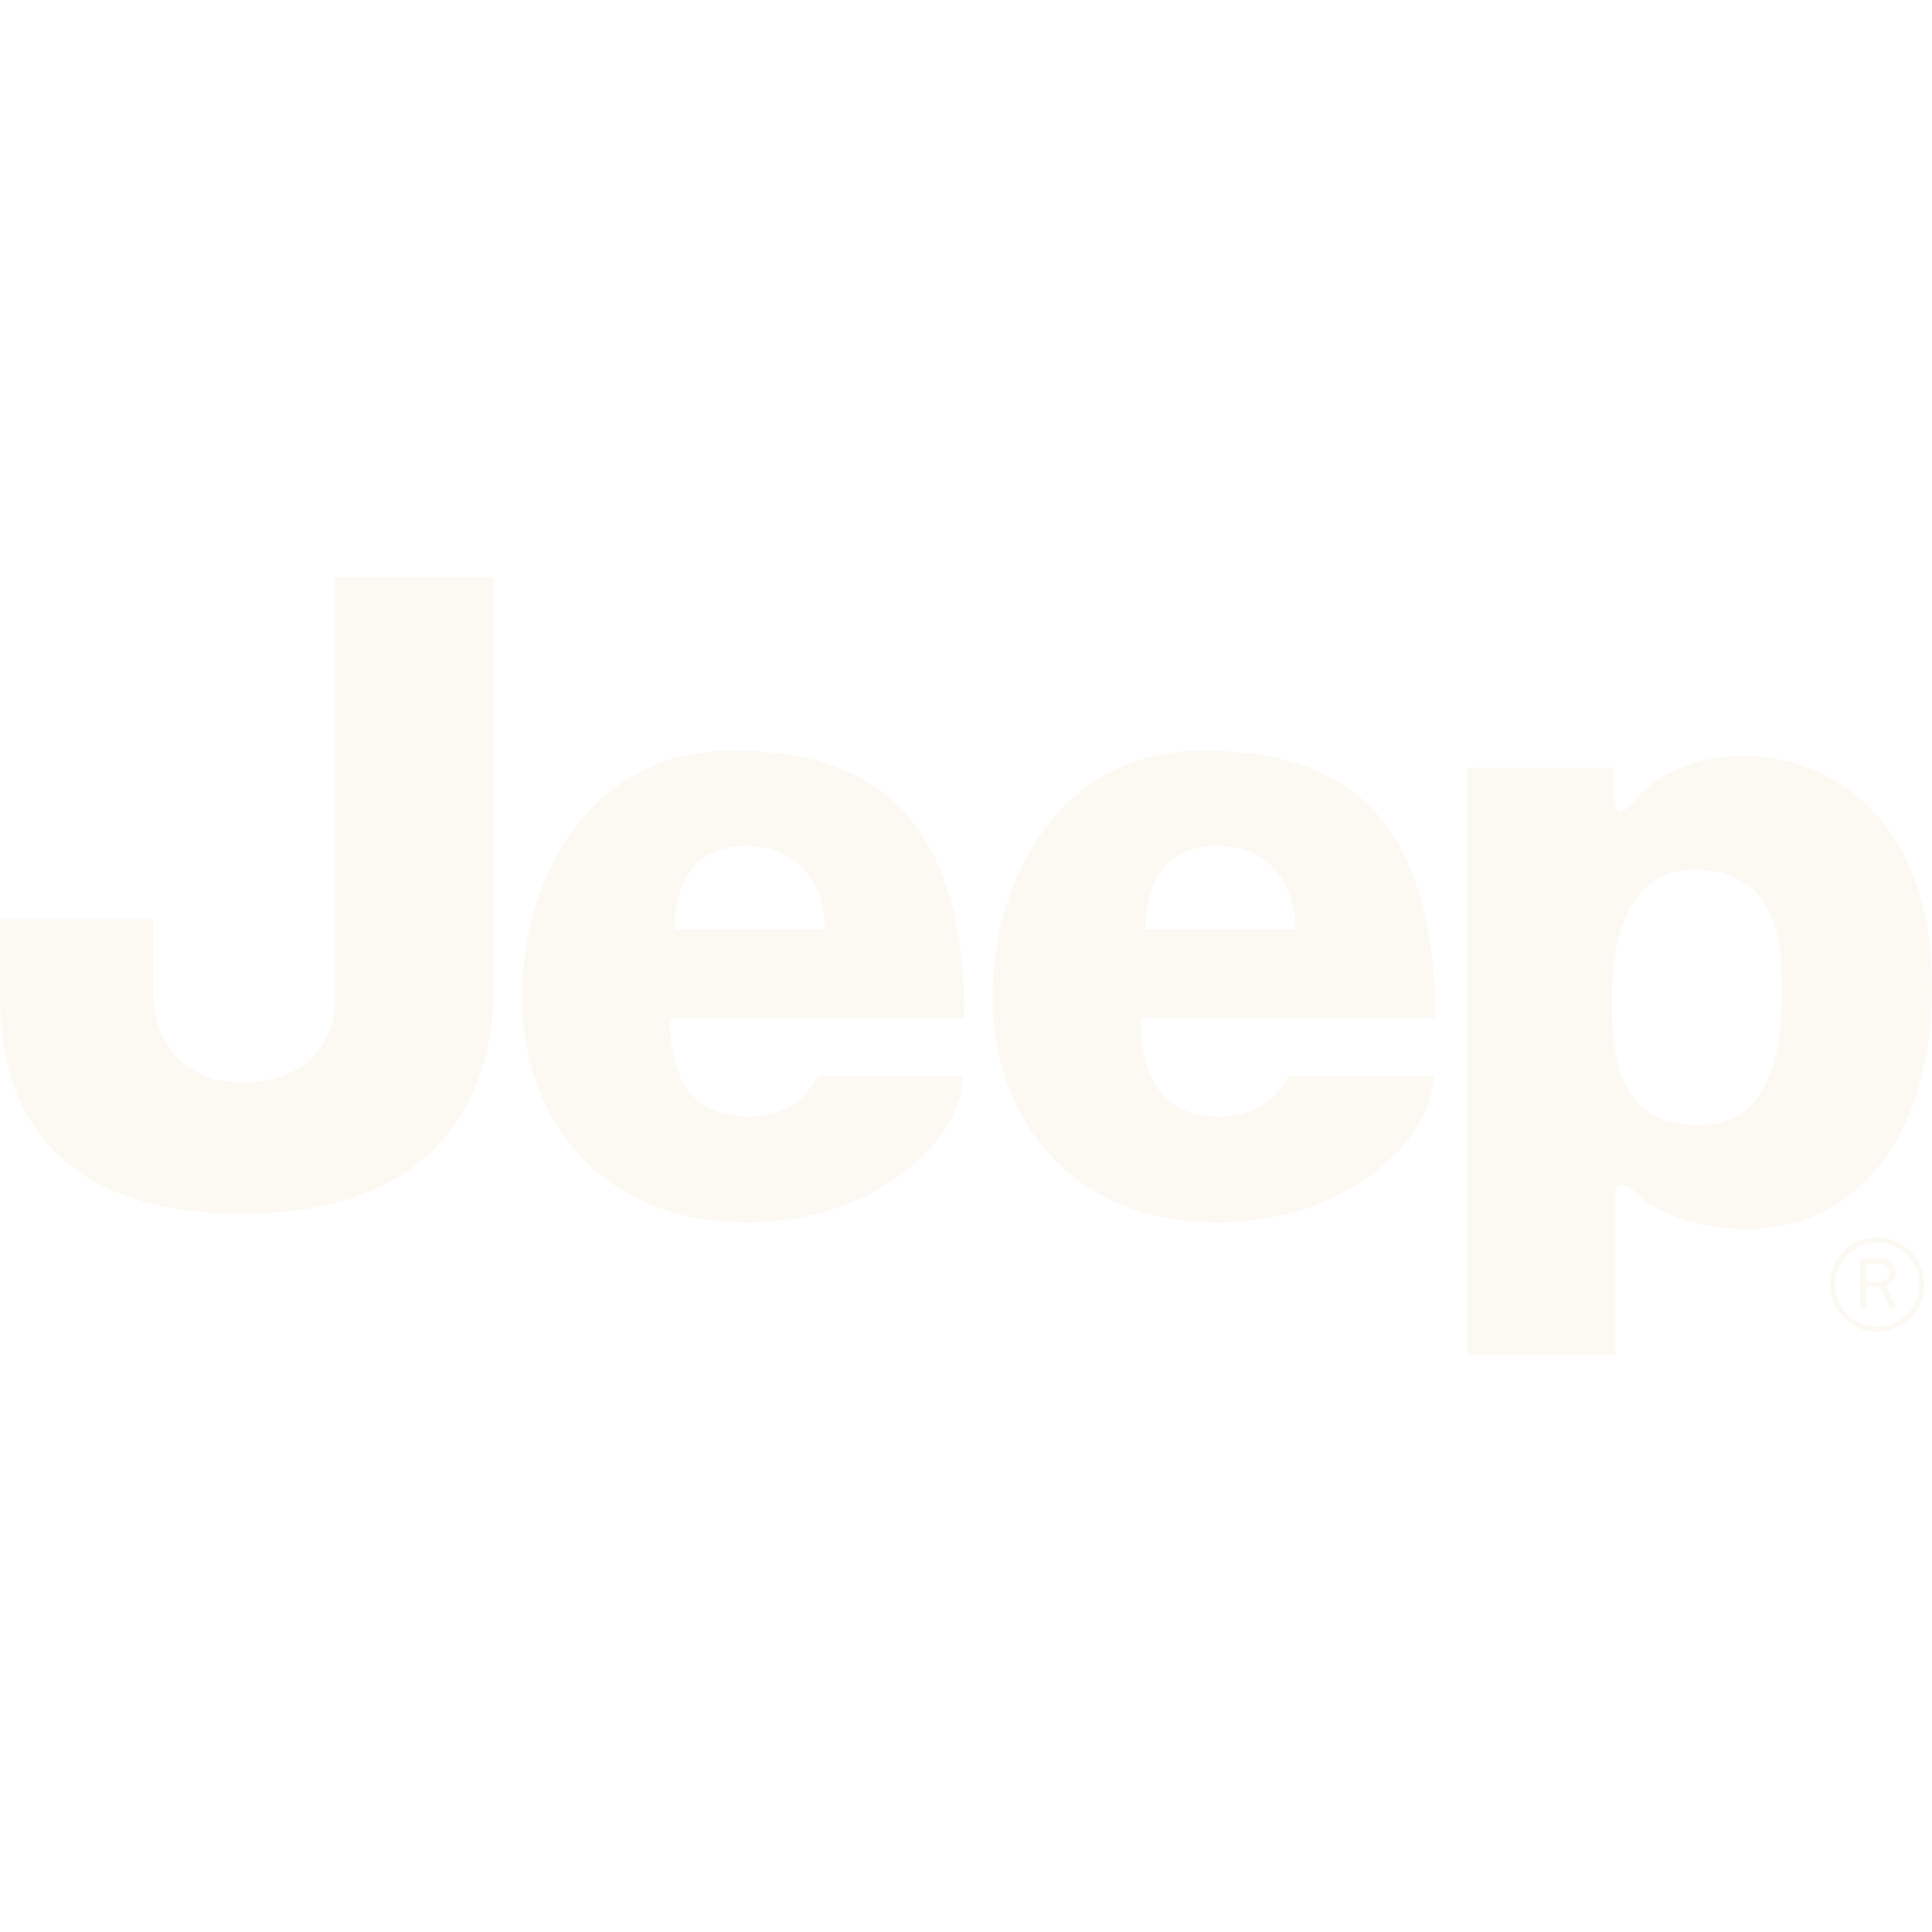
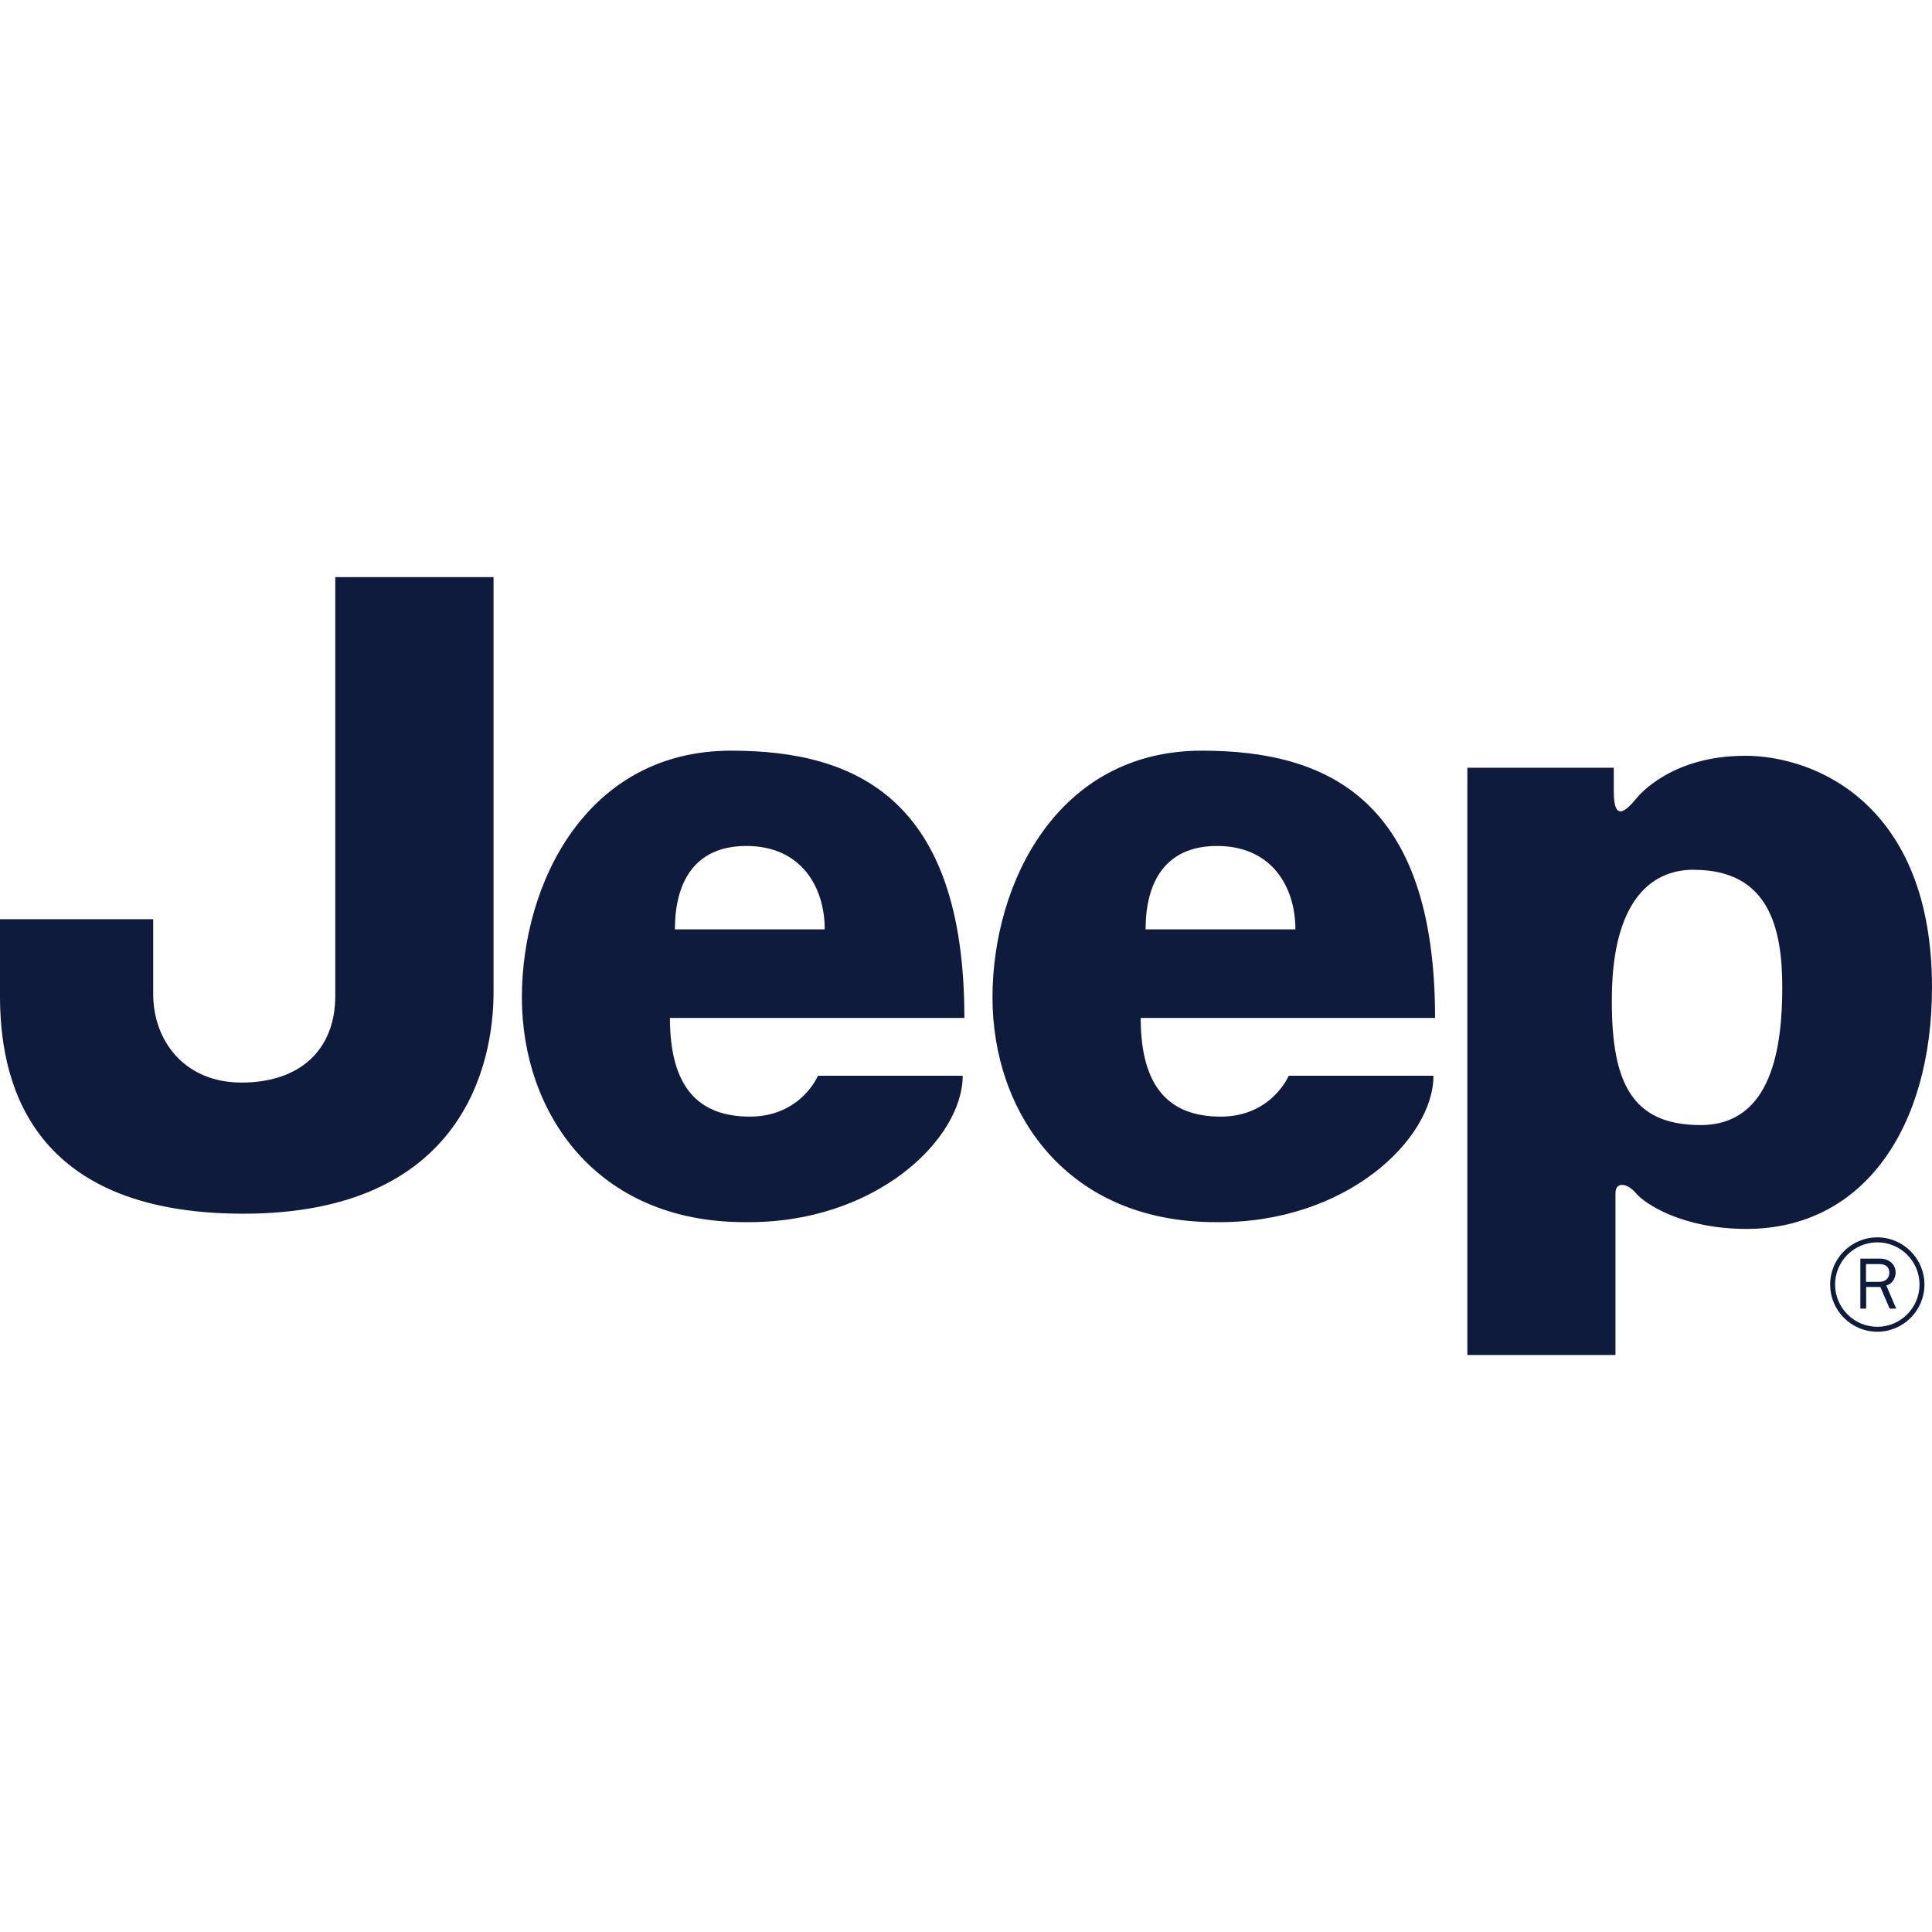
- <svg xmlns="http://www.w3.org/2000/svg" viewBox="0 0 24 24" fill="#fcf9f3">
+ <svg xmlns="http://www.w3.org/2000/svg" viewBox="0 0 24 24" fill="#0f1b3d">
  <path d="M4.165 7.169v5.201c0 .676-.444 1.078-1.163 1.078-.719 0-1.099-.528-1.099-1.099v-.93H0v.951c0 .972.296 2.707 3.023 2.707 2.727 0 3.108-1.861 3.108-2.749V7.169Zm4.918 2.156c-1.797 0-2.6 1.649-2.6 3.066 0 1.417.909 2.791 2.769 2.791 1.629.021 2.707-1.036 2.707-1.819h-1.798s-.211.508-.846.508c-.634 0-.993-.36-.993-1.226h3.658c0-2.728-1.353-3.32-2.897-3.32zm5.847 0c-1.797 0-2.601 1.649-2.601 3.066 0 1.417.909 2.791 2.771 2.791 1.628.021 2.707-1.036 2.707-1.819h-1.798s-.212.508-.845.508c-.635 0-.994-.36-.994-1.226h3.657c0-2.728-1.352-3.32-2.897-3.32zm6.744.064c-.913 0-1.319.496-1.34.522-.128.154-.287.317-.287-.078v-.296h-1.819v7.295h1.84V14.822c0-.148.148-.126.254 0 .106.128.571.444 1.375.444C23.155 15.266 24 13.998 24 12.264c0-2.241-1.416-2.876-2.327-2.876Zm-12.401 1.12c.677 0 .972.507.972 1.036H8.384c0-.572.233-1.036.888-1.036zm5.847 0c.677 0 .972.507.972 1.036H14.231c0-.572.233-1.036.888-1.036zm5.92.296c.932 0 1.1.719 1.1 1.459 0 .74-.127 1.712-1.014 1.712-.888 0-1.121-.571-1.102-1.649.022-1.079.444-1.523 1.016-1.523zm2.281 4.566a.586.586 0 0 0-.586.586c0 .323.262.586.586.586.322 0 .585-.262.585-.586 0-.323-.263-.586-.585-.586zm0 .062a.524.524 0 0 1 .524.524c0 .288-.235.525-.524.525a.526.526 0 0 1-.525-.525c0-.289.235-.524.525-.524zm-.211.202v.621h.072v-.269h.176l.116.269h.081l-.122-.287c.039-.013.051-.023.072-.045.027-.029.043-.074.043-.115 0-.103-.08-.174-.195-.174zm.07.068h.172c.072 0 .118.041.118.104 0 .072-.049.117-.128.117h-.162z" />
</svg>
